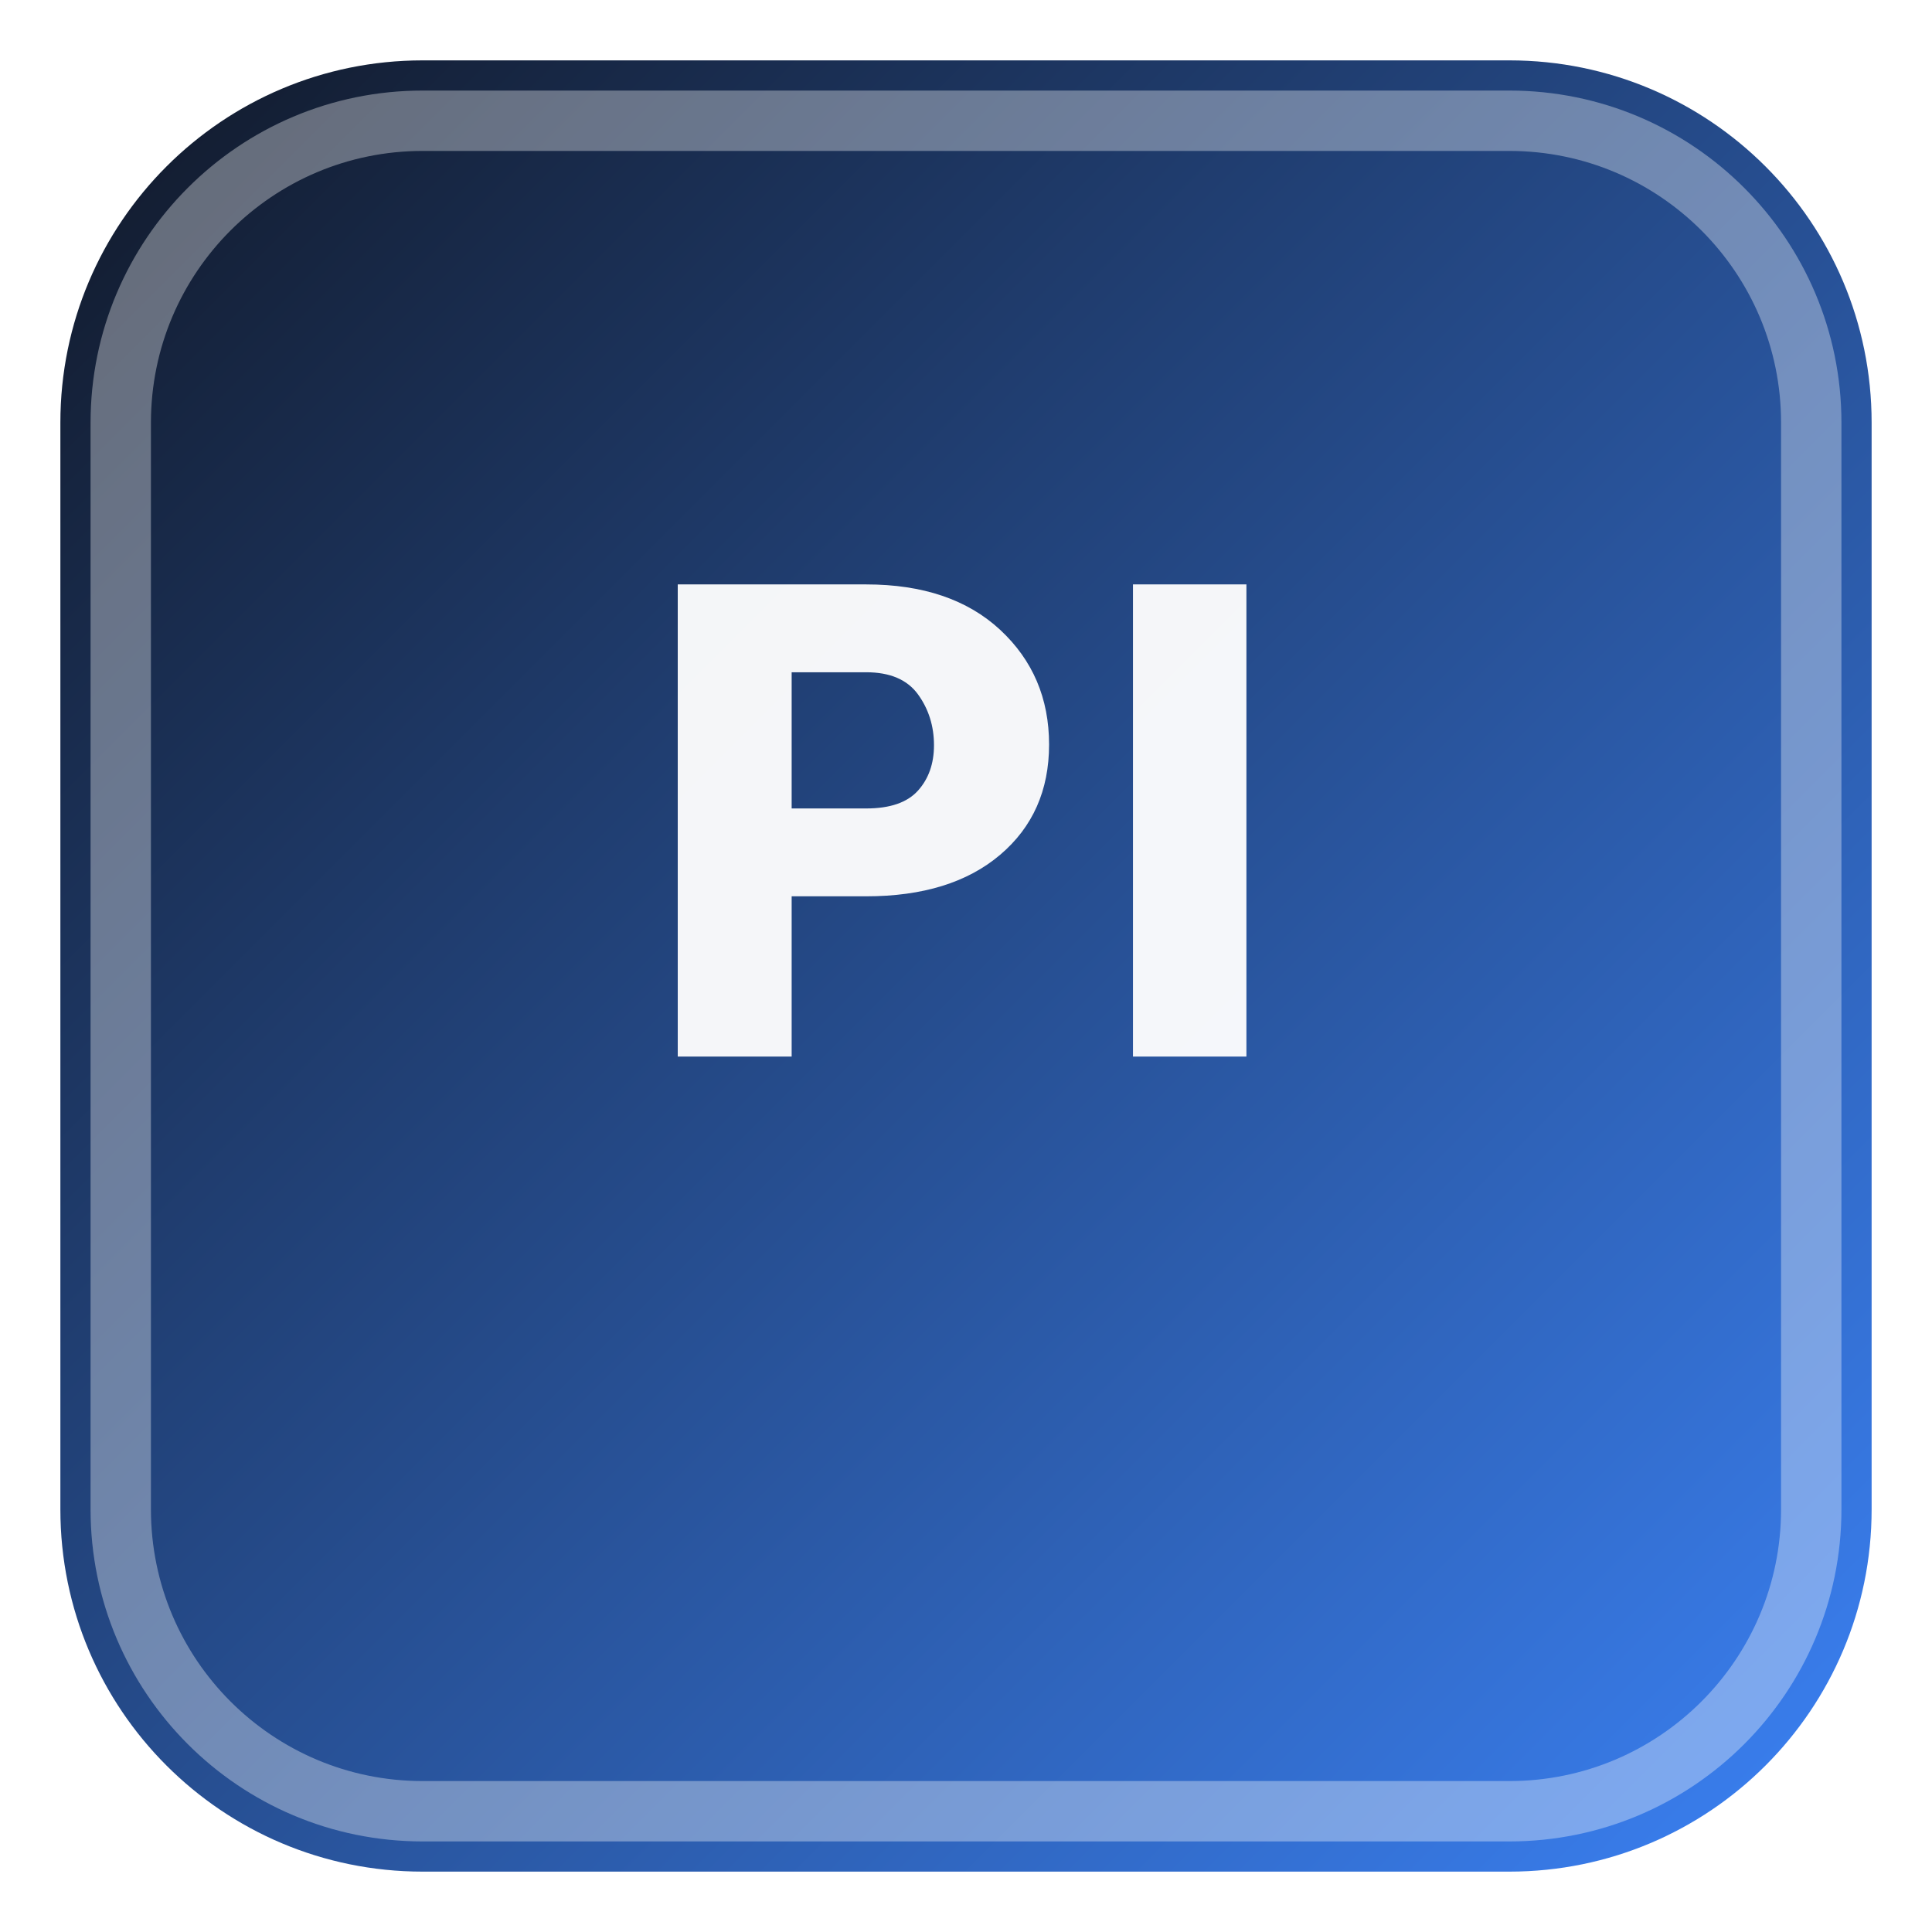
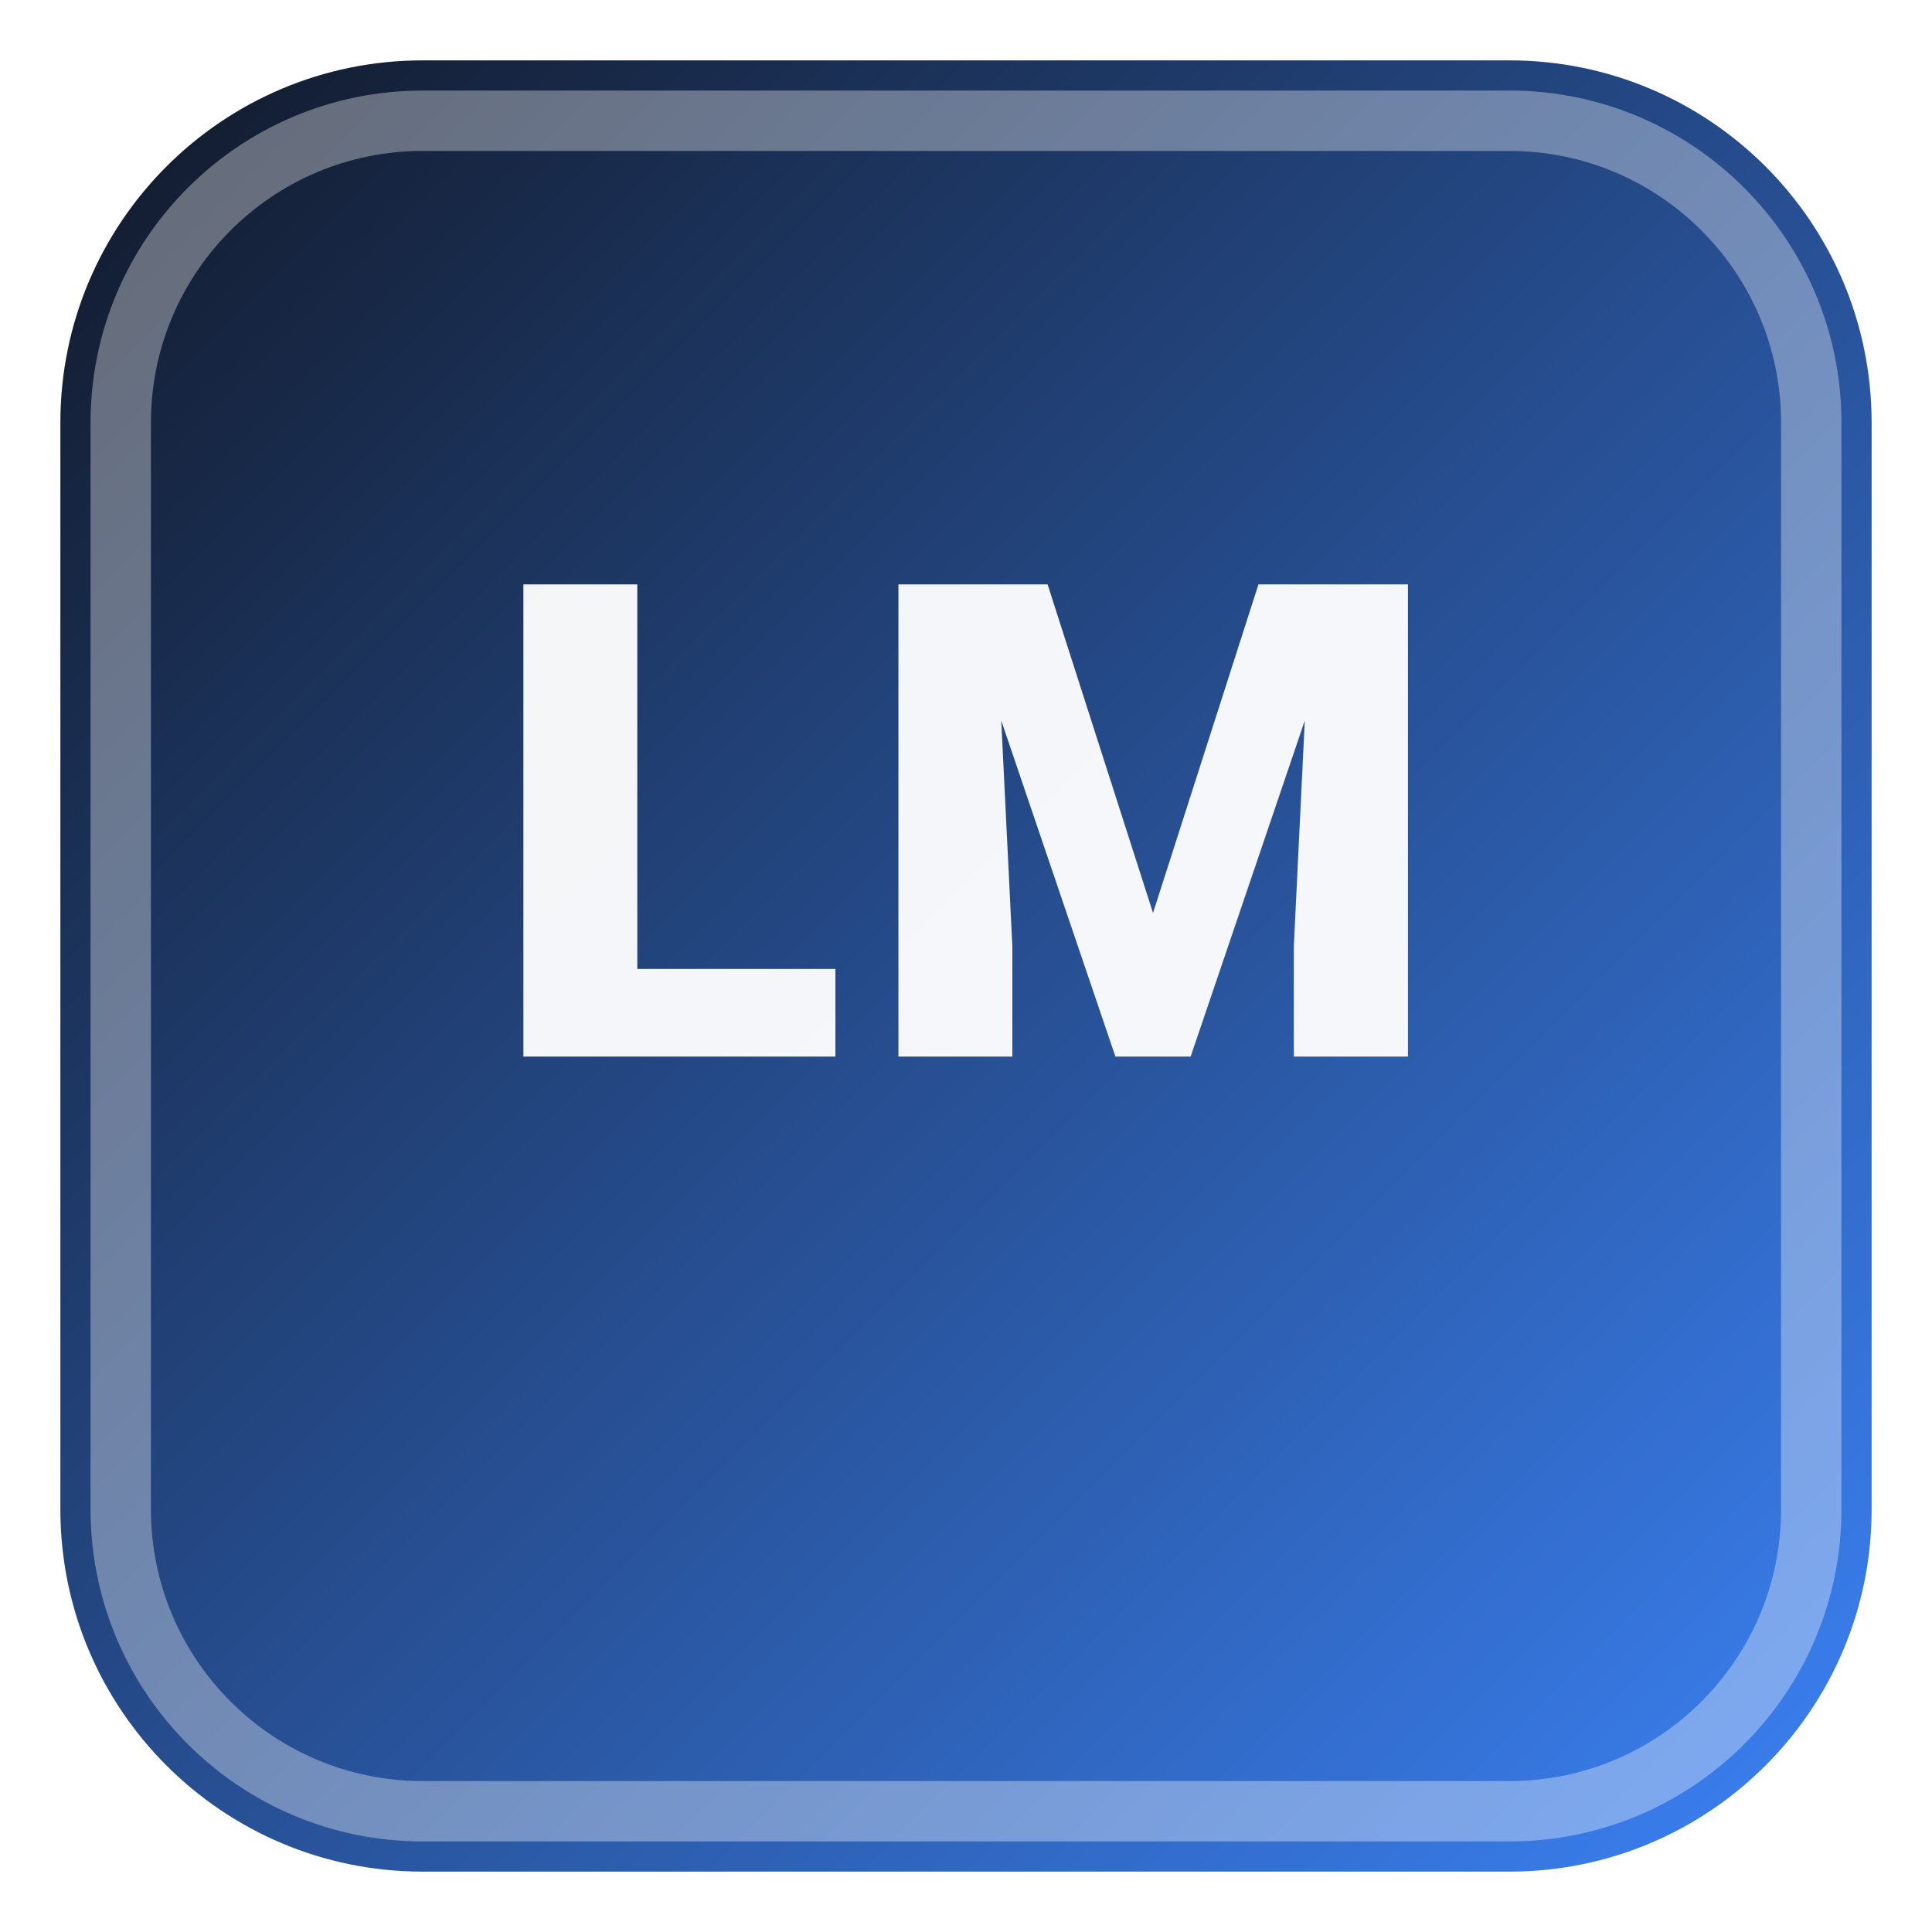
<svg xmlns="http://www.w3.org/2000/svg" width="256" height="256" viewBox="0 0 256 256">
  <defs>
    <linearGradient id="g" x1="0" y1="0" x2="1" y2="1">
      <stop offset="0" stop-color="#111827" />
      <stop offset="1" stop-color="#3b82f6" />
    </linearGradient>
  </defs>
  <rect x="8" y="8" width="240" height="240" rx="48" fill="url(#g)" />
  <rect x="16" y="16" width="224" height="224" rx="40" fill="none" stroke="rgba(255,255,255,0.35)" stroke-width="8" />
-   <text x="128" y="140" text-anchor="middle" font-family="system-ui, -apple-system, Segoe UI, Roboto, sans-serif" font-size="88" font-weight="900" fill="rgba(255,255,255,0.95)" letter-spacing="2">PI</text>
+   <text x="128" y="140" text-anchor="middle" font-family="system-ui, -apple-system, Segoe UI, Roboto, sans-serif" font-size="88" font-weight="900" fill="rgba(255,255,255,0.95)" letter-spacing="2">LM</text>
</svg>
